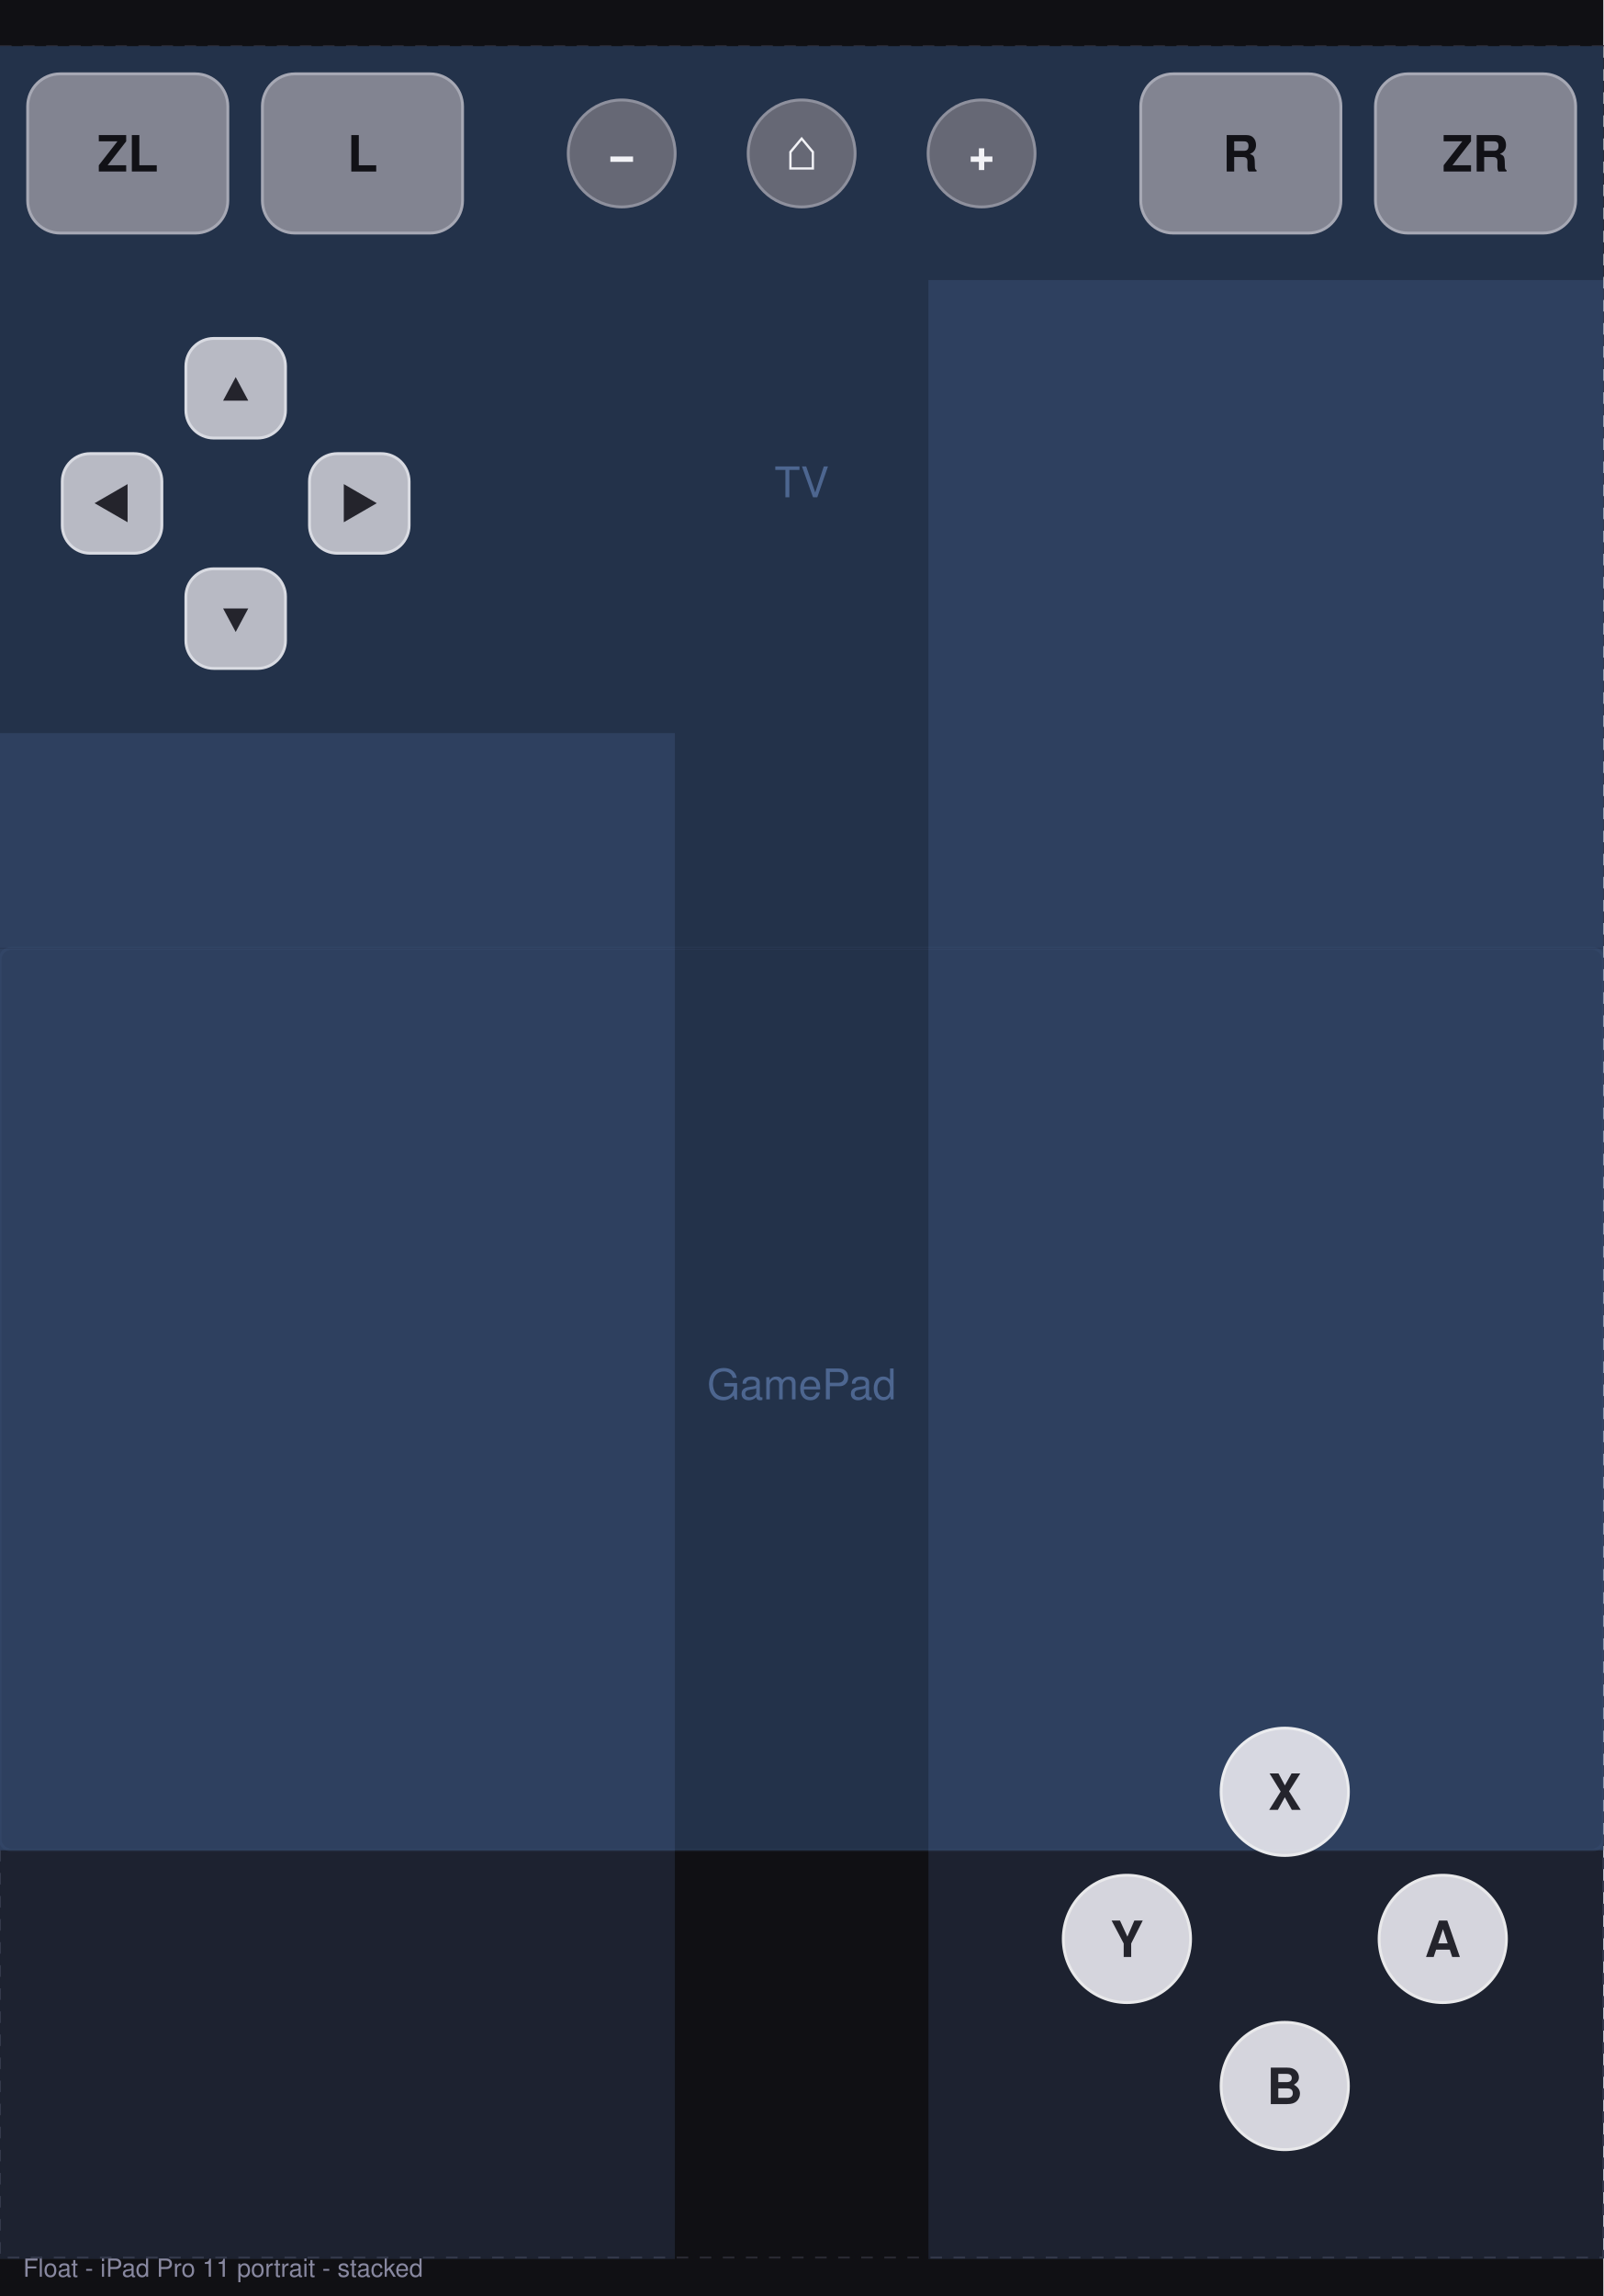
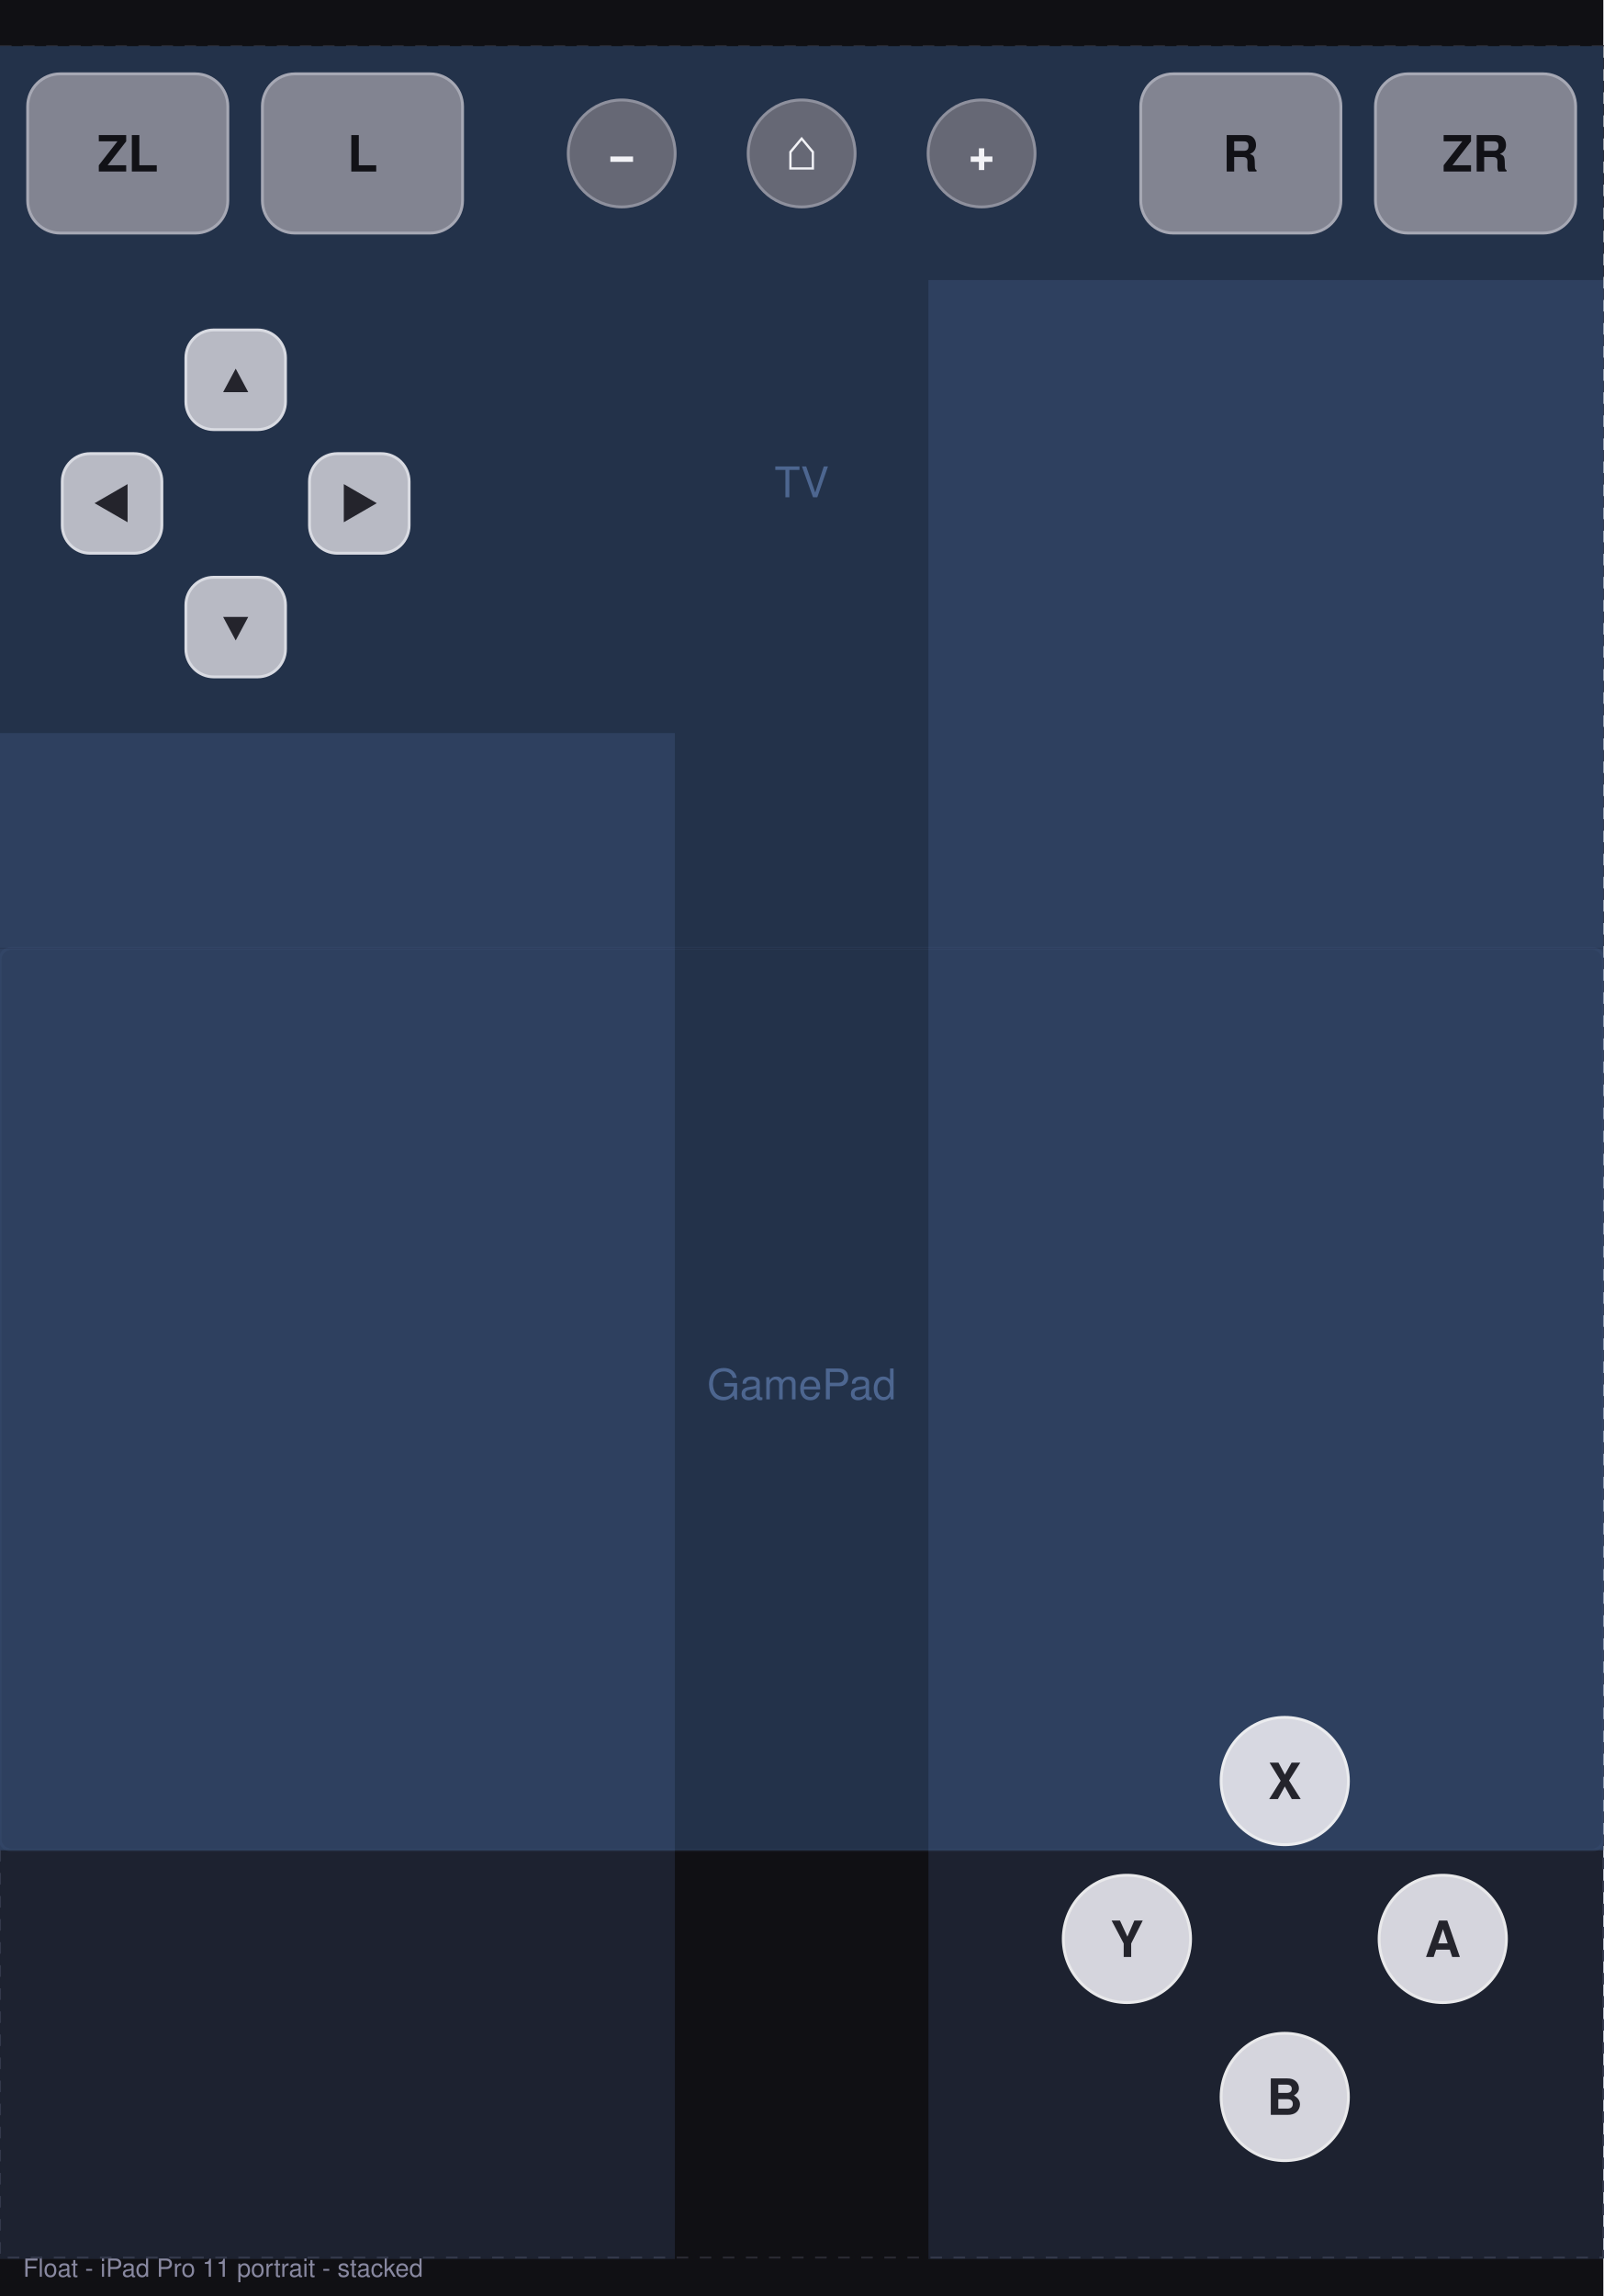
<svg xmlns="http://www.w3.org/2000/svg" width="834" height="1194" viewBox="0 0 834.0 1194.0" font-family="-apple-system, Helvetica, sans-serif">
  <rect width="100%" height="100%" fill="#101014" />
  <rect x="0.0" y="24.0" width="834.0" height="1150.0" fill="none" stroke="#2a2a33" stroke-dasharray="6 6" />
  <rect x="0.0" y="24.0" width="834.0" height="469.1" fill="#23324a" />
  <text x="417.0" y="258.6" fill="#4d6690" font-size="22" text-anchor="middle">TV</text>
  <rect x="0.0" y="493.1" width="834.0" height="469.1" fill="#23324a" />
  <text x="417.0" y="727.7" fill="#4d6690" font-size="22" text-anchor="middle">GamePad</text>
  <rect x="0.0" y="493.1" width="834.0" height="469.1" rx="6.0" fill="none" stroke="#4d6690" stroke-width="1.5" opacity="0.12" />
  <rect x="14.4" y="38.4" width="104.1" height="82.8" rx="16.9" fill="#8d8d99" stroke="#b5b5c0" stroke-width="1.5" opacity="0.9" />
  <text x="66.5" y="89.2" fill="#111116" font-size="26.0" font-weight="600" text-anchor="middle" opacity="1.0">ZL</text>
  <rect x="136.5" y="38.4" width="104.1" height="82.8" rx="16.9" fill="#8d8d99" stroke="#b5b5c0" stroke-width="1.5" opacity="0.9" />
  <text x="188.6" y="89.2" fill="#111116" font-size="26.0" font-weight="600" text-anchor="middle" opacity="1.0">L</text>
  <rect x="715.5" y="38.4" width="104.1" height="82.8" rx="16.9" fill="#8d8d99" stroke="#b5b5c0" stroke-width="1.5" opacity="0.9" />
  <text x="767.5" y="89.2" fill="#111116" font-size="26.0" font-weight="600" text-anchor="middle" opacity="1.0">ZR</text>
  <rect x="593.4" y="38.4" width="104.1" height="82.8" rx="16.9" fill="#8d8d99" stroke="#b5b5c0" stroke-width="1.5" opacity="0.9" />
  <text x="645.4" y="89.2" fill="#111116" font-size="26.0" font-weight="600" text-anchor="middle" opacity="1.0">R</text>
  <circle cx="323.4" cy="79.8" r="27.8" fill="#6e6e7a" stroke="#9a9aa6" stroke-width="1.5" opacity="0.9" />
  <text x="323.4" y="88.2" fill="#f2f2f6" font-size="23.4" font-weight="600" text-anchor="middle" opacity="1.0">−</text>
  <circle cx="417.0" cy="79.8" r="27.8" fill="#6e6e7a" stroke="#9a9aa6" stroke-width="1.5" opacity="0.9" />
  <text x="417.0" y="88.2" fill="#f2f2f6" font-size="23.4" font-weight="600" text-anchor="middle" opacity="1.0">⌂</text>
  <circle cx="510.6" cy="79.8" r="27.8" fill="#6e6e7a" stroke="#9a9aa6" stroke-width="1.5" opacity="0.9" />
  <text x="510.6" y="88.2" fill="#f2f2f6" font-size="23.4" font-weight="600" text-anchor="middle" opacity="1.0">+</text>
-   <rect x="96.7" y="176.0" width="51.8" height="51.8" rx="14.5" fill="#c9c9d2" stroke="#ededf3" stroke-width="1.5" opacity="0.9" />
-   <text x="122.6" y="209.8" fill="#24242c" font-size="21.8" font-weight="600" text-anchor="middle" opacity="1.0">▲</text>
-   <rect x="96.7" y="295.8" width="51.8" height="51.8" rx="14.5" fill="#c9c9d2" stroke="#ededf3" stroke-width="1.5" opacity="0.9" />
-   <text x="122.6" y="329.5" fill="#24242c" font-size="21.8" font-weight="600" text-anchor="middle" opacity="1.0">▼</text>
+   <rect x="96.7" y="171.6" width="51.8" height="51.8" rx="14.5" fill="#c9c9d2" stroke="#ededf3" stroke-width="1.5" opacity="0.9" />
+   <text x="122.6" y="205.4" fill="#24242c" font-size="21.8" font-weight="600" text-anchor="middle" opacity="1.0">▲</text>
+   <rect x="96.7" y="300.2" width="51.8" height="51.8" rx="14.5" fill="#c9c9d2" stroke="#ededf3" stroke-width="1.5" opacity="0.9" />
+   <text x="122.6" y="333.9" fill="#24242c" font-size="21.8" font-weight="600" text-anchor="middle" opacity="1.0">▼</text>
  <rect x="32.4" y="235.9" width="51.8" height="51.8" rx="14.5" fill="#c9c9d2" stroke="#ededf3" stroke-width="1.5" opacity="0.9" />
  <text x="58.3" y="269.6" fill="#24242c" font-size="21.8" font-weight="600" text-anchor="middle" opacity="1.0">◀</text>
  <rect x="161.0" y="235.9" width="51.8" height="51.8" rx="14.5" fill="#c9c9d2" stroke="#ededf3" stroke-width="1.5" opacity="0.9" />
  <text x="186.9" y="269.6" fill="#24242c" font-size="21.8" font-weight="600" text-anchor="middle" opacity="1.0">▶</text>
  <rect x="0.0" y="382.0" width="350.3" height="792.0" rx="0.0" fill="#7fa8ff" stroke="#7fa8ff" stroke-width="1.5" opacity="0.12" />
  <rect x="483.7" y="146.4" width="350.3" height="1027.6" rx="0.0" fill="#7fa8ff" stroke="#7fa8ff" stroke-width="1.5" opacity="0.12" />
-   <circle cx="668.3" cy="931.8" r="33.1" fill="#e9e9ef" stroke="#ffffff" stroke-width="1.5" opacity="0.9" />
-   <text x="668.3" y="941.2" fill="#24242c" font-size="26.0" font-weight="600" text-anchor="middle" opacity="1.0">X</text>
+   <circle cx="668.3" cy="926.2" r="33.1" fill="#e9e9ef" stroke="#ffffff" stroke-width="1.5" opacity="0.9" />
+   <text x="668.3" y="935.6" fill="#24242c" font-size="26.0" font-weight="600" text-anchor="middle" opacity="1.0">X</text>
  <circle cx="586.2" cy="1008.3" r="33.1" fill="#e9e9ef" stroke="#ffffff" stroke-width="1.5" opacity="0.9" />
  <text x="586.2" y="1017.7" fill="#24242c" font-size="26.0" font-weight="600" text-anchor="middle" opacity="1.0">Y</text>
  <circle cx="750.5" cy="1008.3" r="33.1" fill="#e9e9ef" stroke="#ffffff" stroke-width="1.5" opacity="0.9" />
  <text x="750.5" y="1017.7" fill="#24242c" font-size="26.0" font-weight="600" text-anchor="middle" opacity="1.0">A</text>
-   <circle cx="668.3" cy="1084.8" r="33.1" fill="#e9e9ef" stroke="#ffffff" stroke-width="1.5" opacity="0.9" />
-   <text x="668.3" y="1094.2" fill="#24242c" font-size="26.0" font-weight="600" text-anchor="middle" opacity="1.0">B</text>
+   <circle cx="668.3" cy="1090.5" r="33.1" fill="#e9e9ef" stroke="#ffffff" stroke-width="1.5" opacity="0.9" />
+   <text x="668.3" y="1099.8" fill="#24242c" font-size="26.0" font-weight="600" text-anchor="middle" opacity="1.0">B</text>
  <text x="12" y="1184.0" fill="#8888a0" font-size="13">Float - iPad Pro 11 portrait - stacked</text>
</svg>
